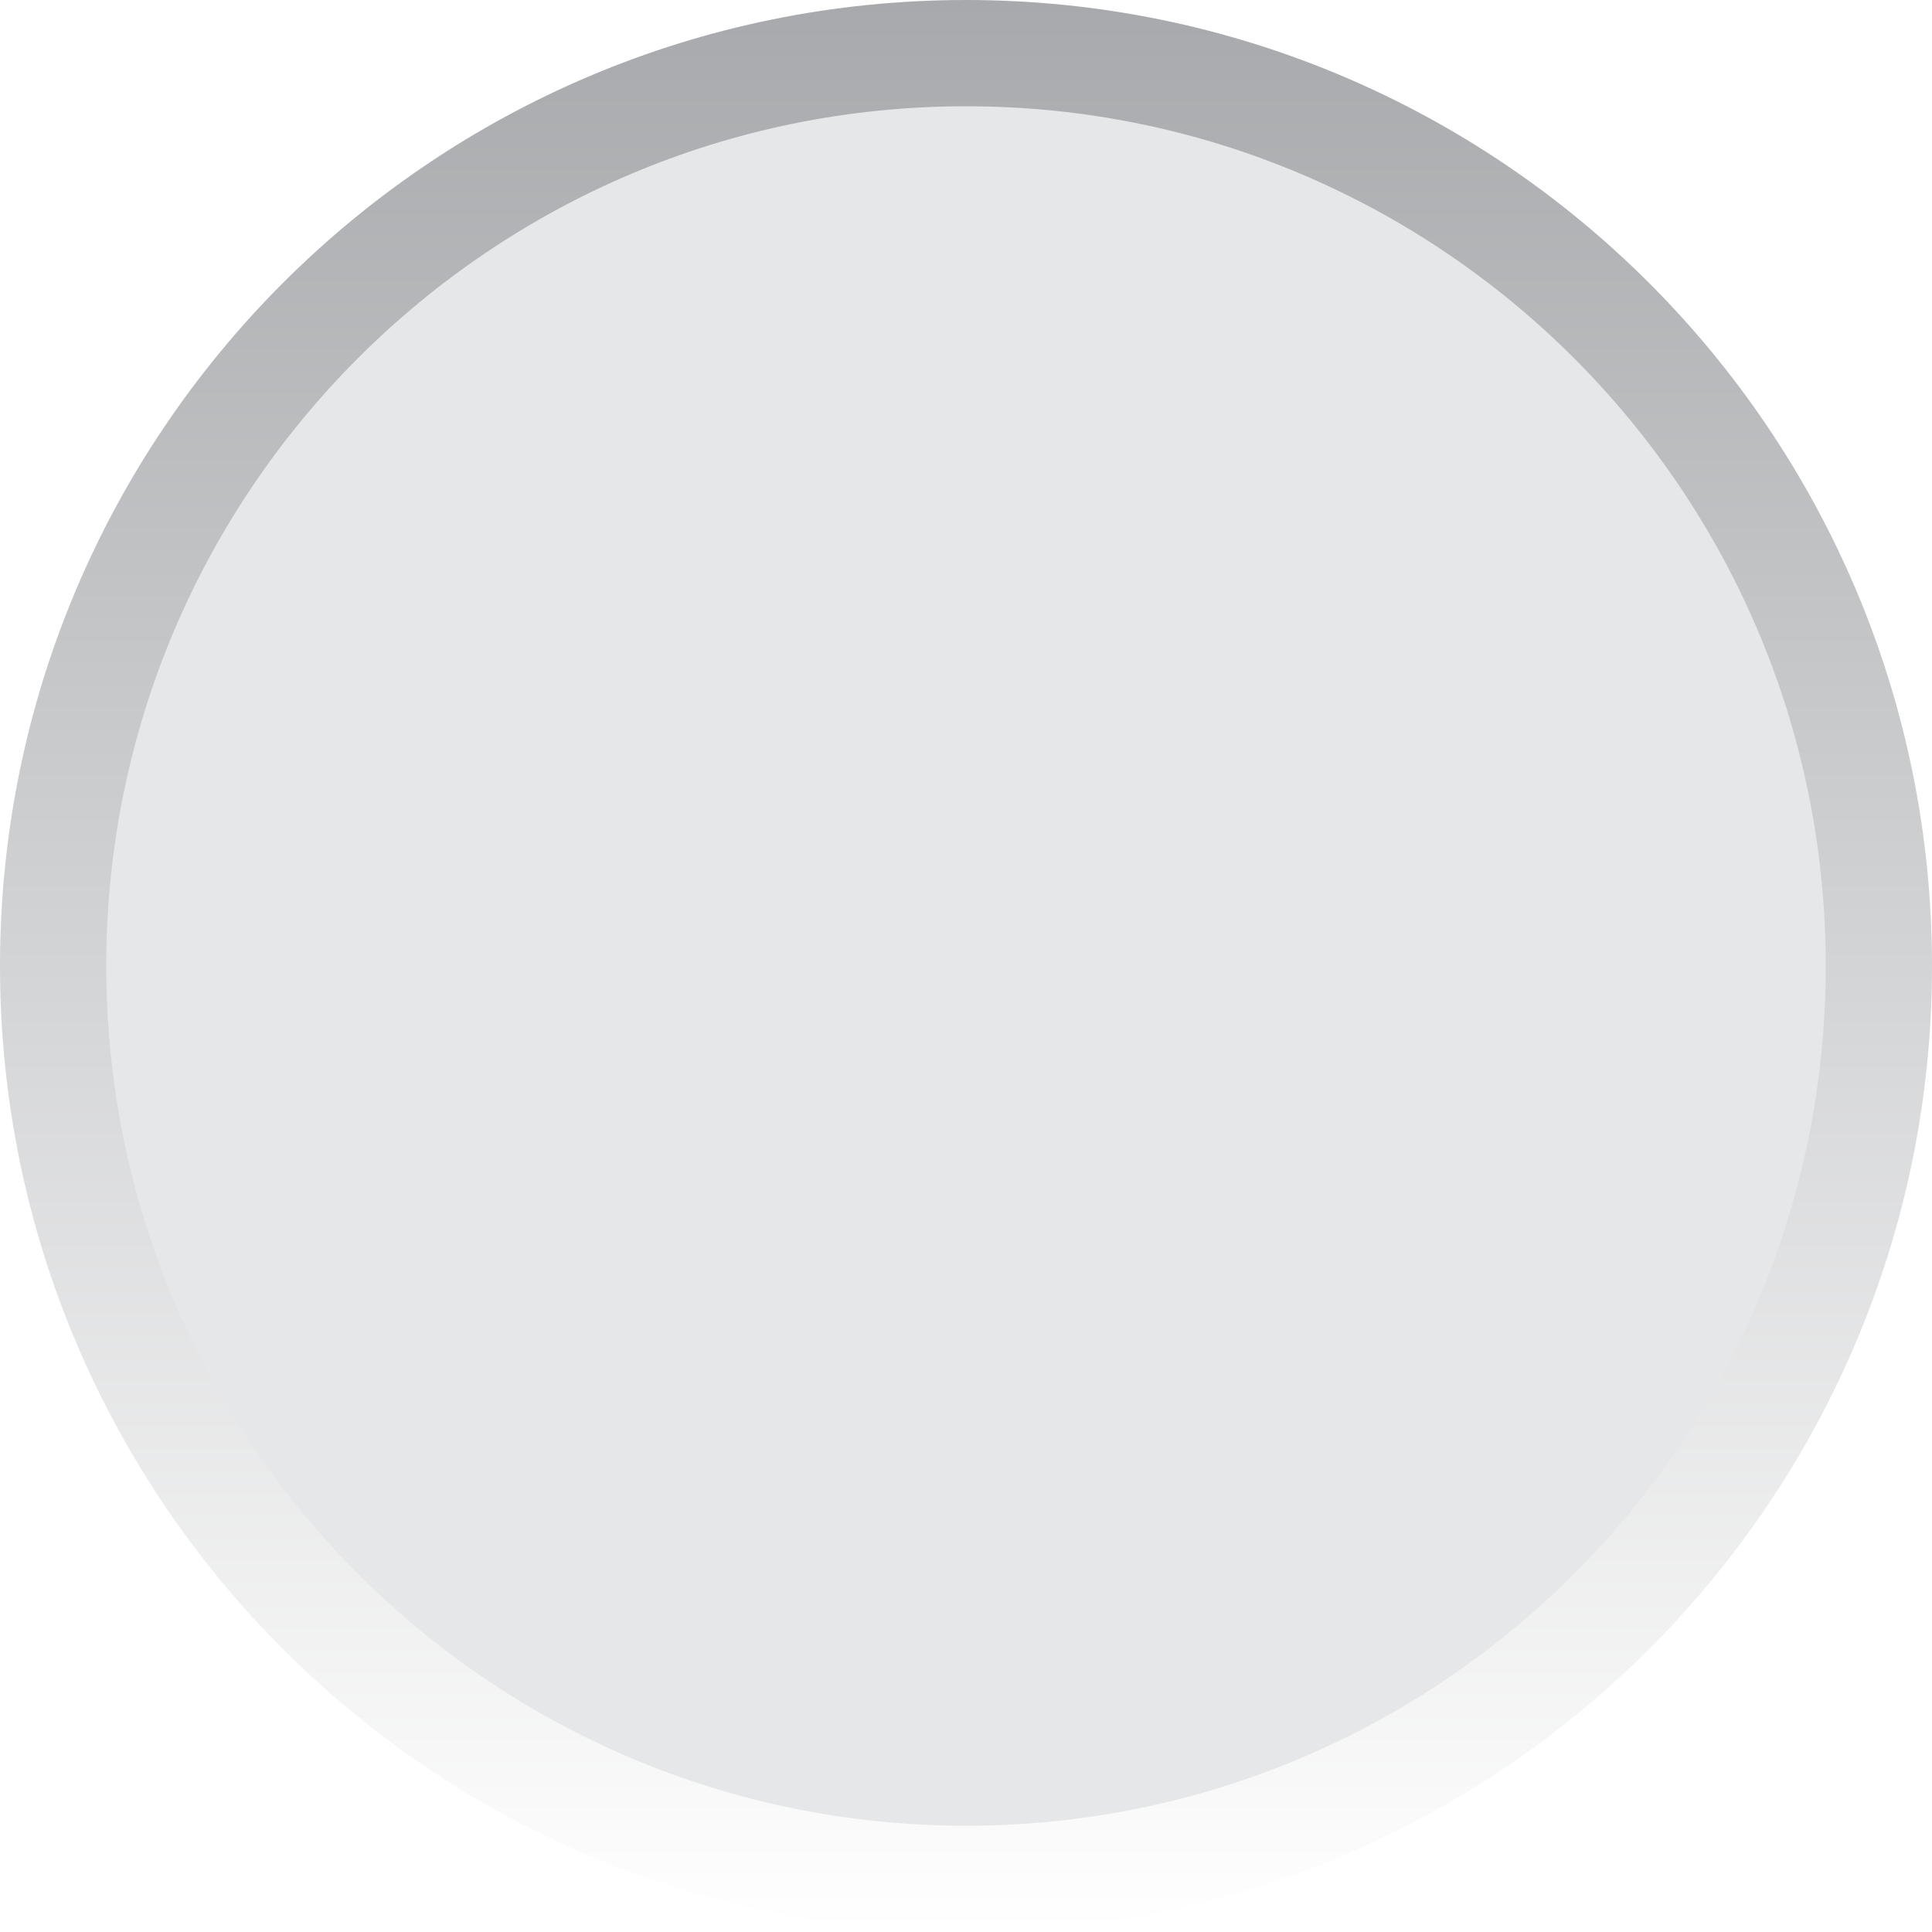
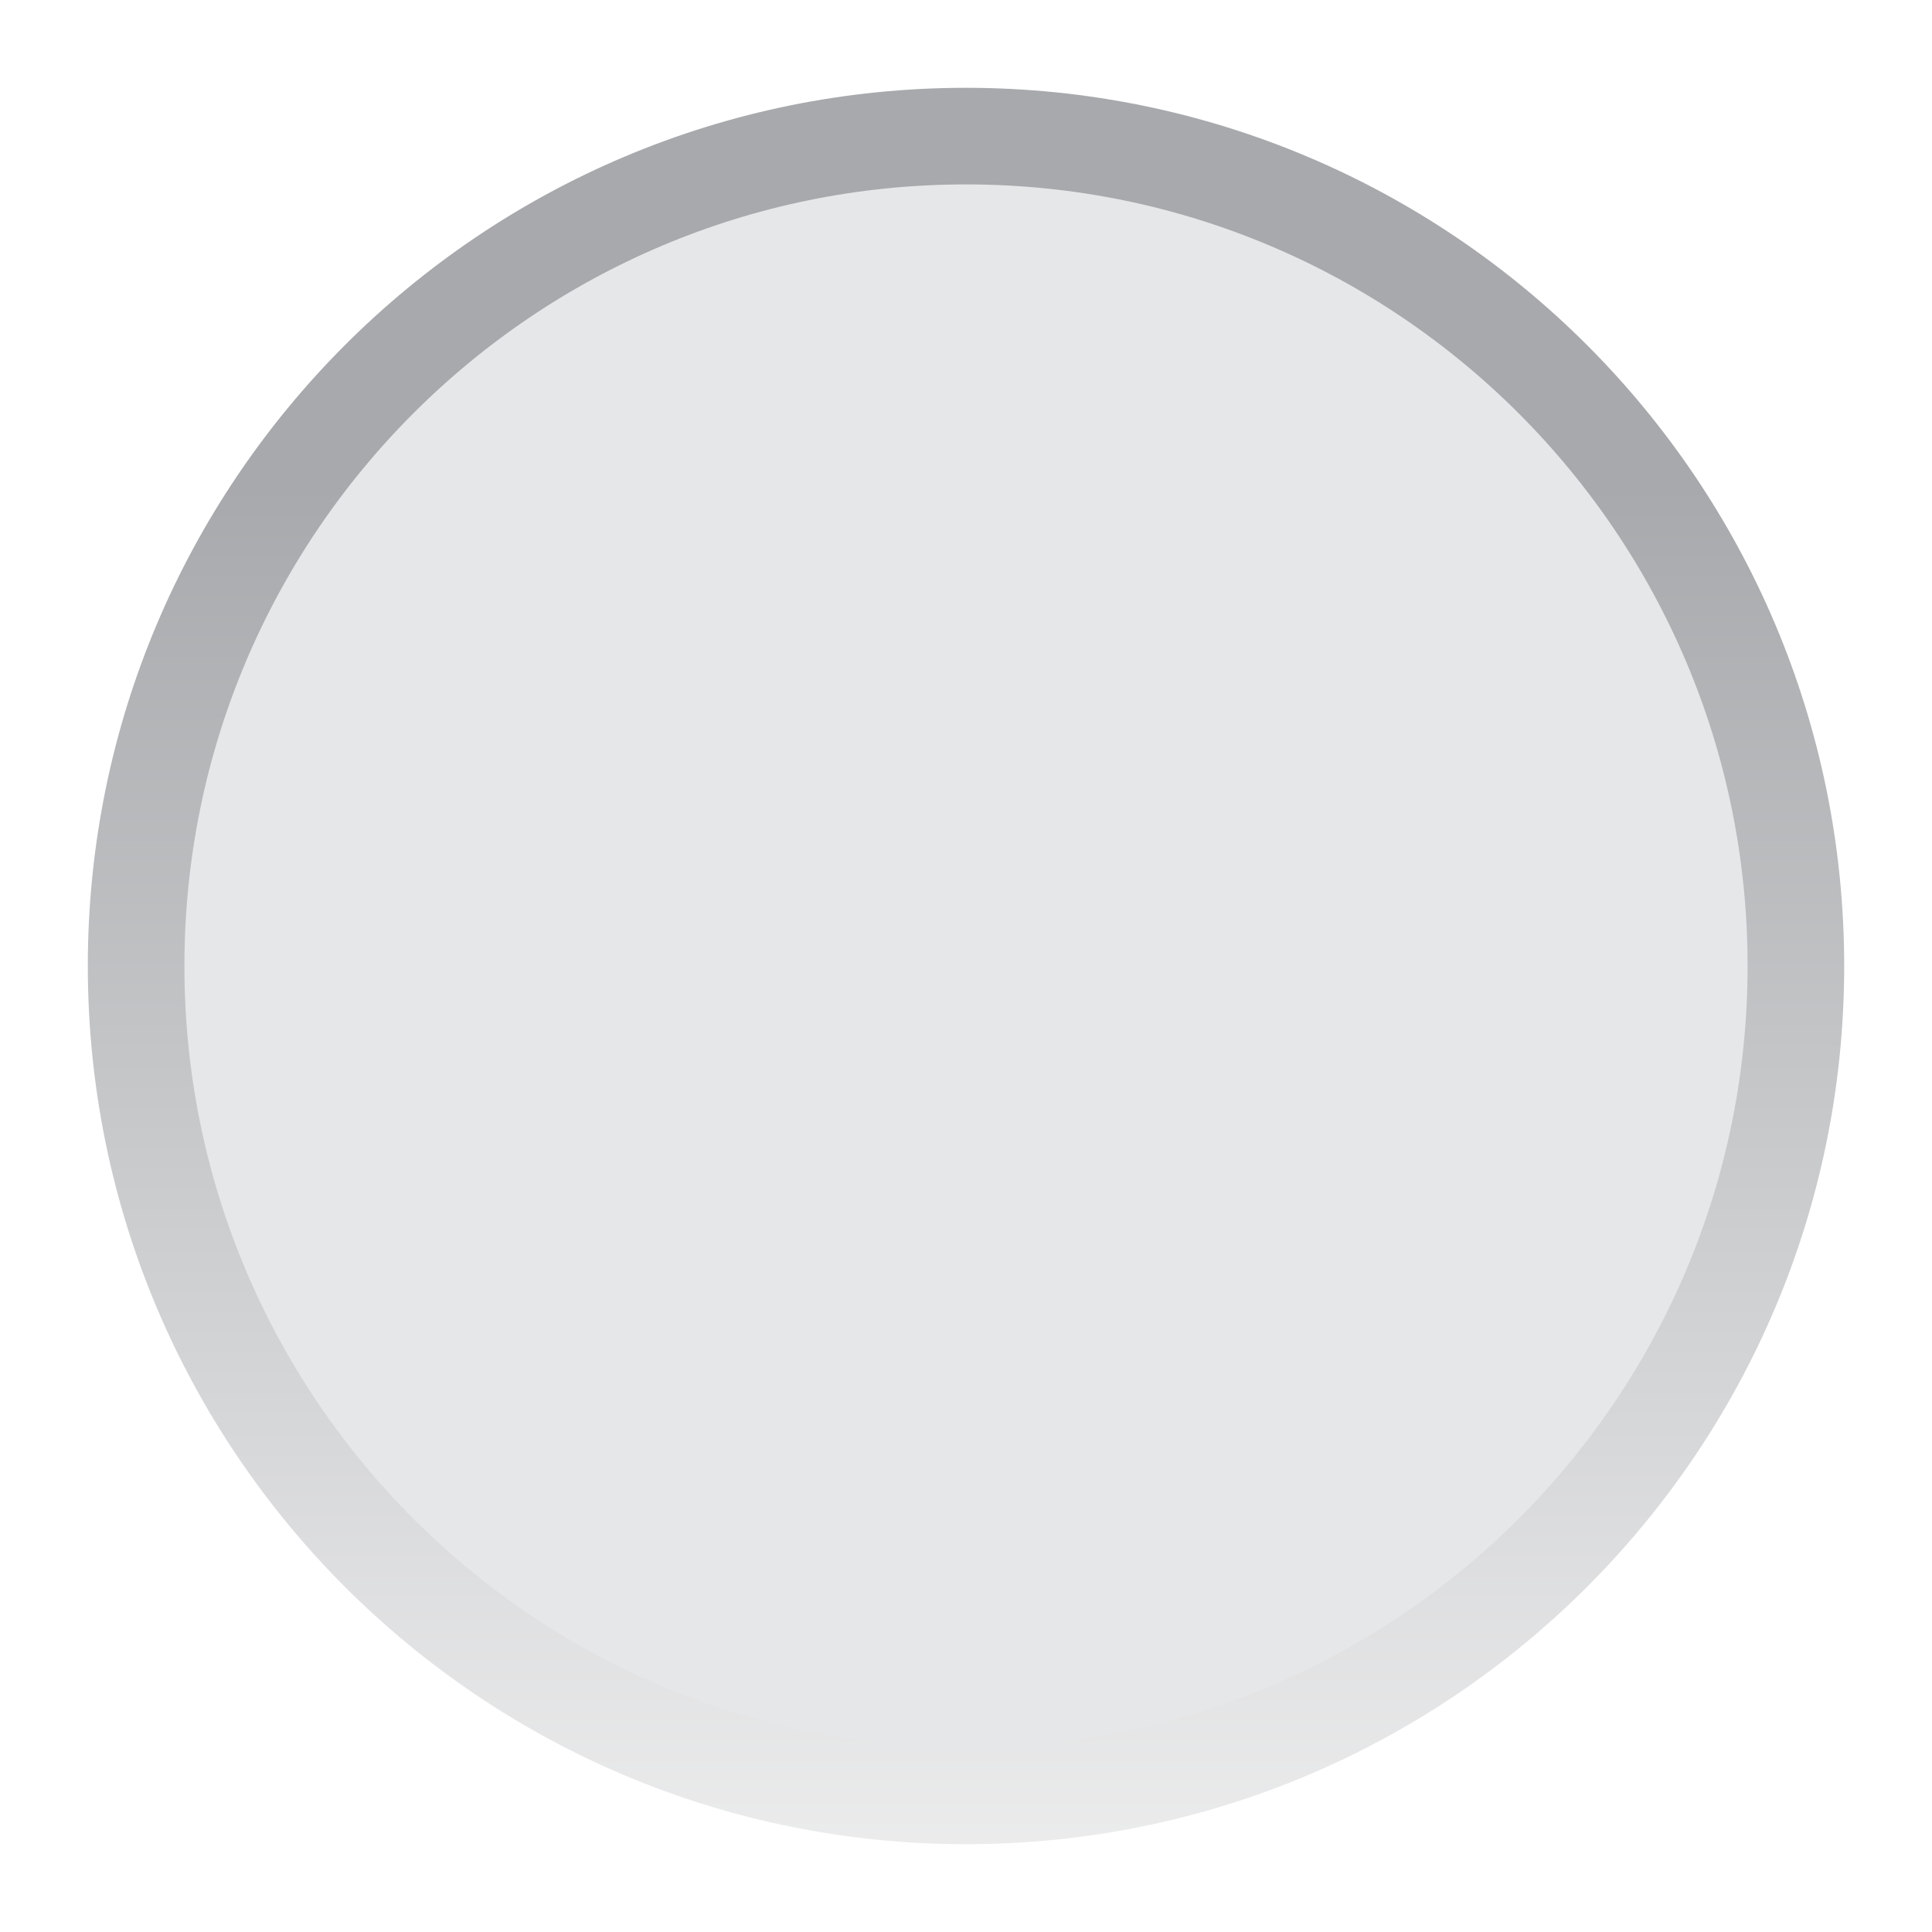
- <svg xmlns="http://www.w3.org/2000/svg" version="1.1" x="0px" y="0px" width="18.182" height="18.182" viewBox="0 0 18.182 18.182" enable-background="new 0 0 34.332 30.831" xml:space="preserve" id="svg2">
-   <defs id="defs16" />
-   <g id="Layer_3" transform="translate(-7.361524,-5.87016)">
- </g>
-   <g id="Layer_1" transform="translate(-7.361524,-5.87016)">
- </g>
-   <g id="Layer_2" transform="translate(-9.909001,-5.021001)">
+ <svg xmlns="http://www.w3.org/2000/svg" version="1.1" x="0px" y="0px" width="20px" height="20px" viewBox="0 0 20 20" enable-background="new 0 0 20 20" xml:space="preserve">
+   <g id="Layer_2">
    <linearGradient id="SVGID_1_" gradientUnits="userSpaceOnUse" x1="19" y1="5.021" x2="19" y2="23.203">
-       <stop offset="0" style="stop-color:#A7A9AC" id="stop8" />
-       <stop offset="1" style="stop-color:#FFFFFF" id="stop10" />
+       <stop offset="0" style="stop-color:#A7A9AC" />
+       <stop offset="1" style="stop-color:#FFFFFF" />
    </linearGradient>
-     <circle stroke-miterlimit="10" cx="19" cy="14.112" r="8.591" id="circle12" d="m 27.591,14.112 c 0,4.745 -3.846,8.591 -8.591,8.591 -4.745,0 -8.591,-3.846 -8.591,-8.591 0,-4.745 3.846,-8.591 8.591,-8.591 4.745,0 8.591,3.846 8.591,8.591 z" style="fill:#e6e7e8;stroke:url(#SVGID_1_);stroke-miterlimit:10" />
+     <circle fill="#E6E7E8" stroke="url(#SVGID_1_)" stroke-miterlimit="10" cx="10" cy="10" r="8.591" />
  </g>
</svg>
